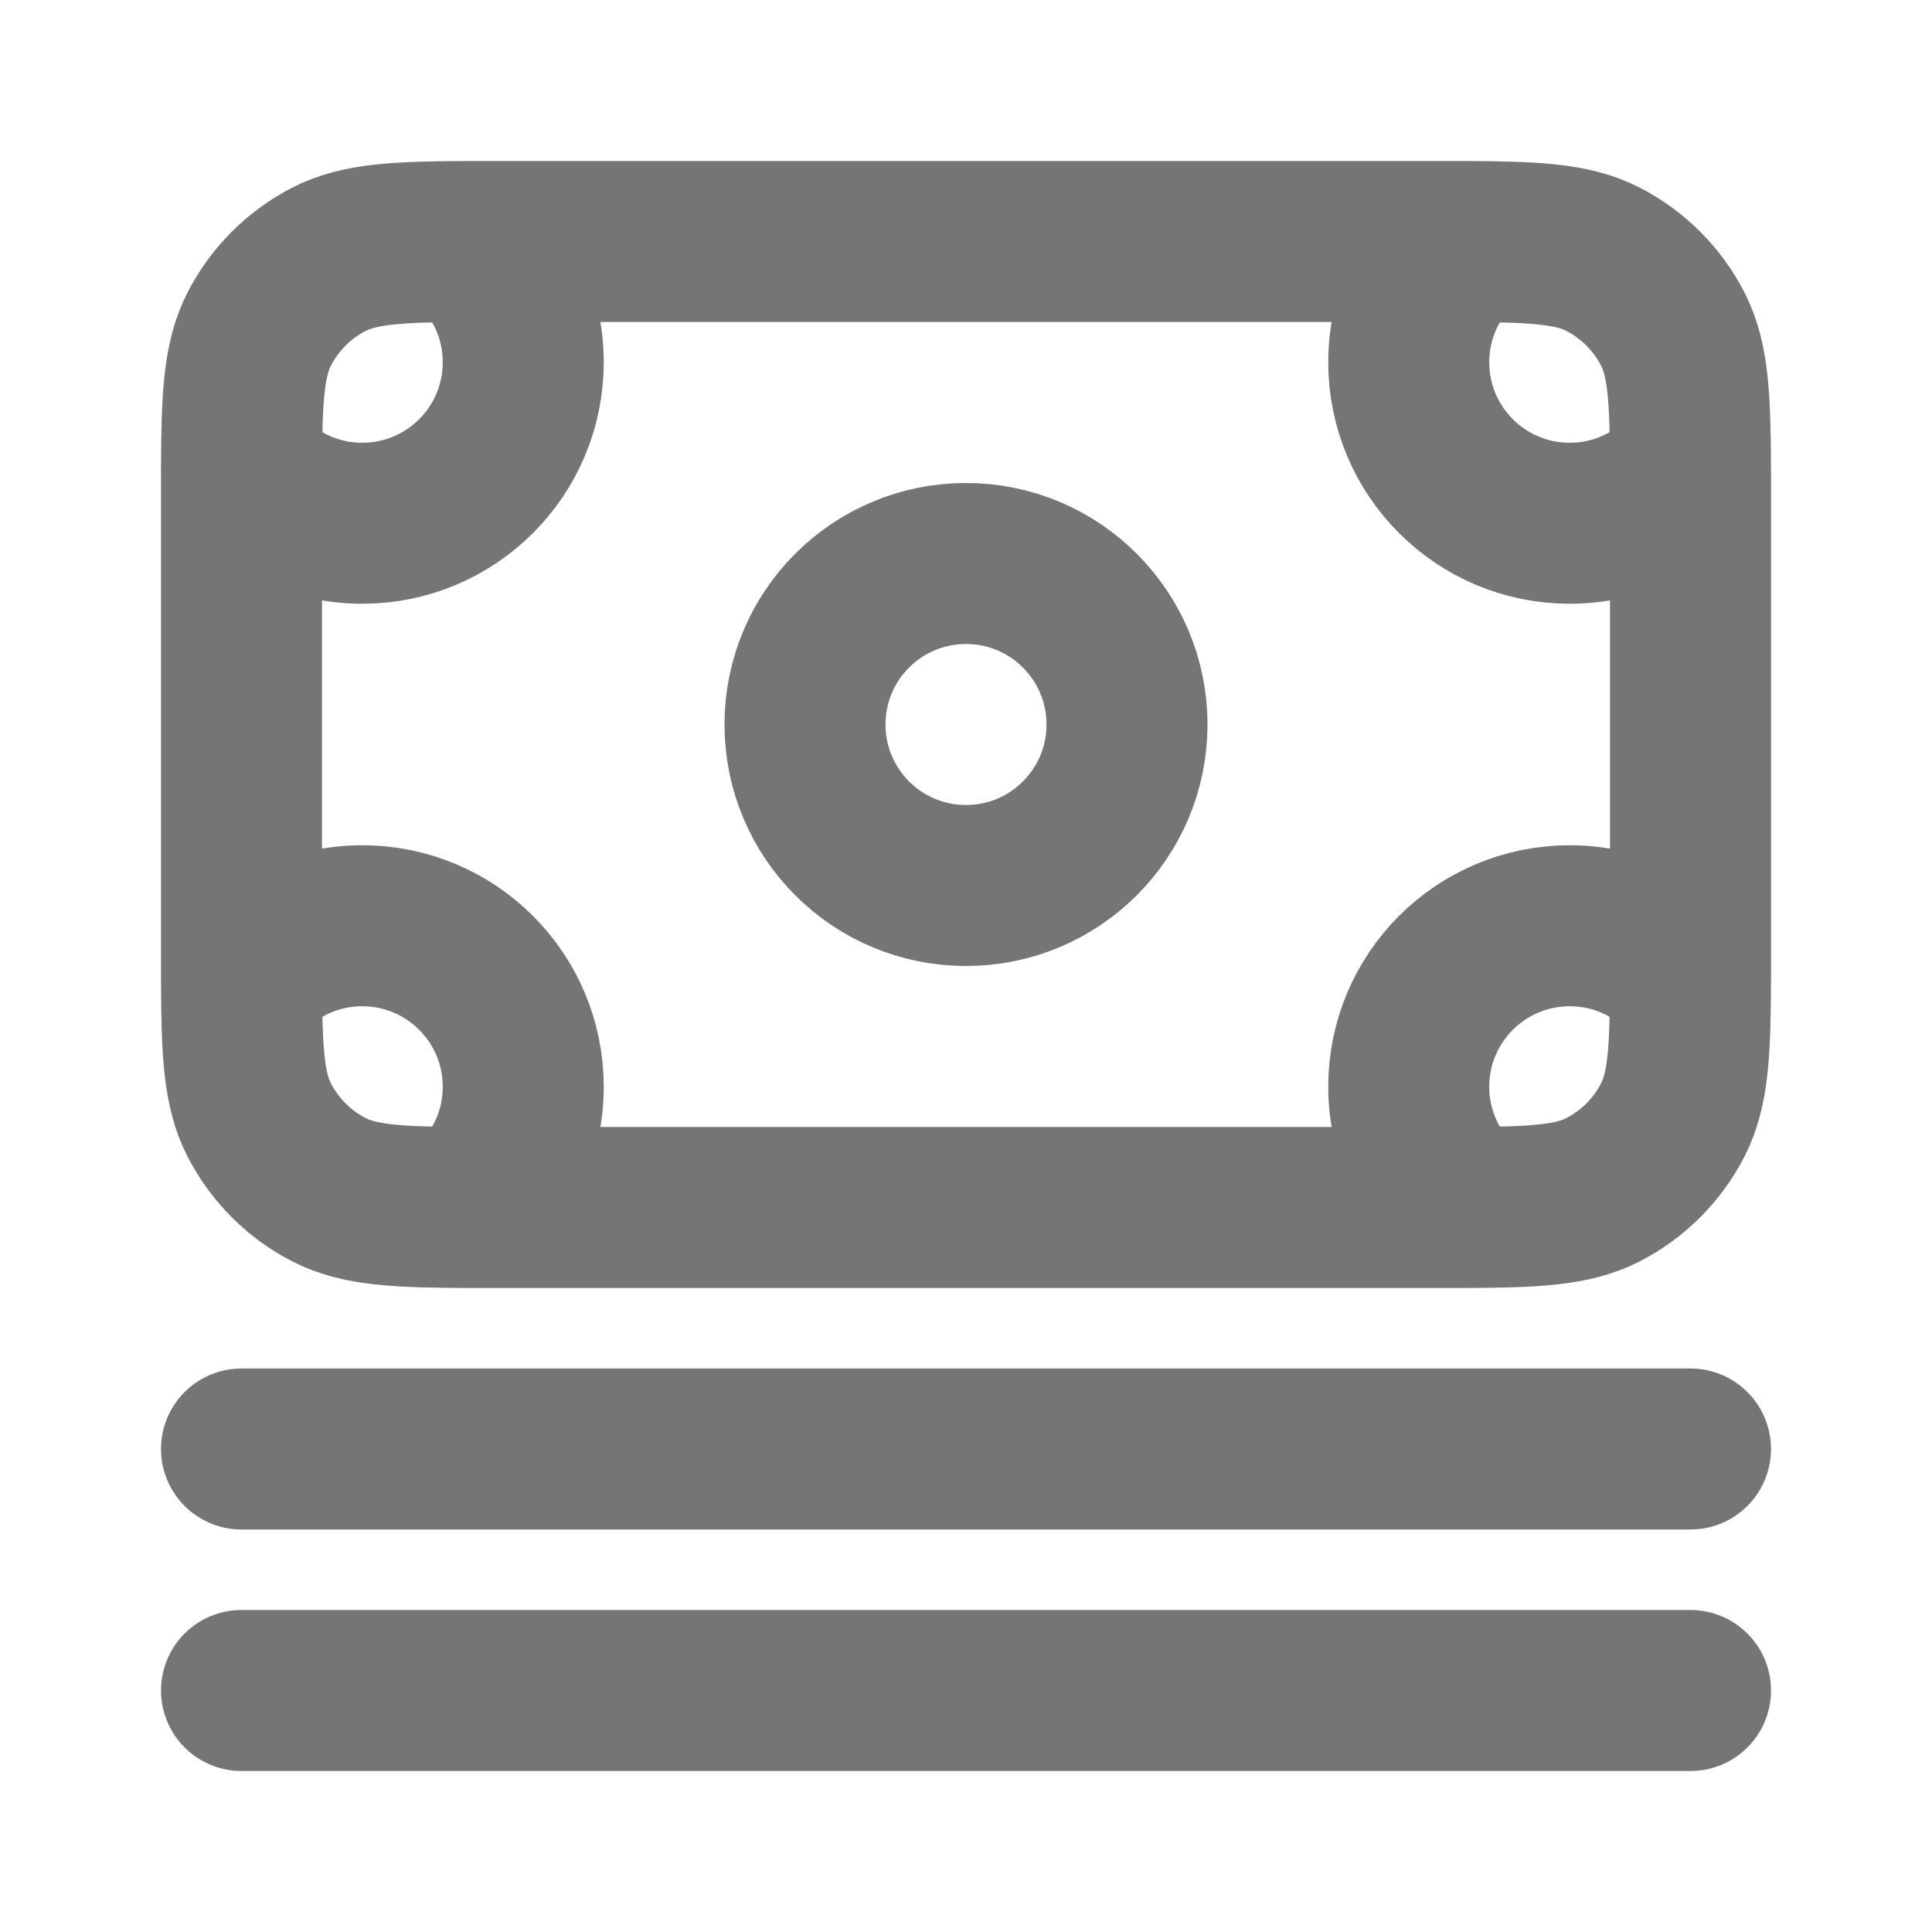
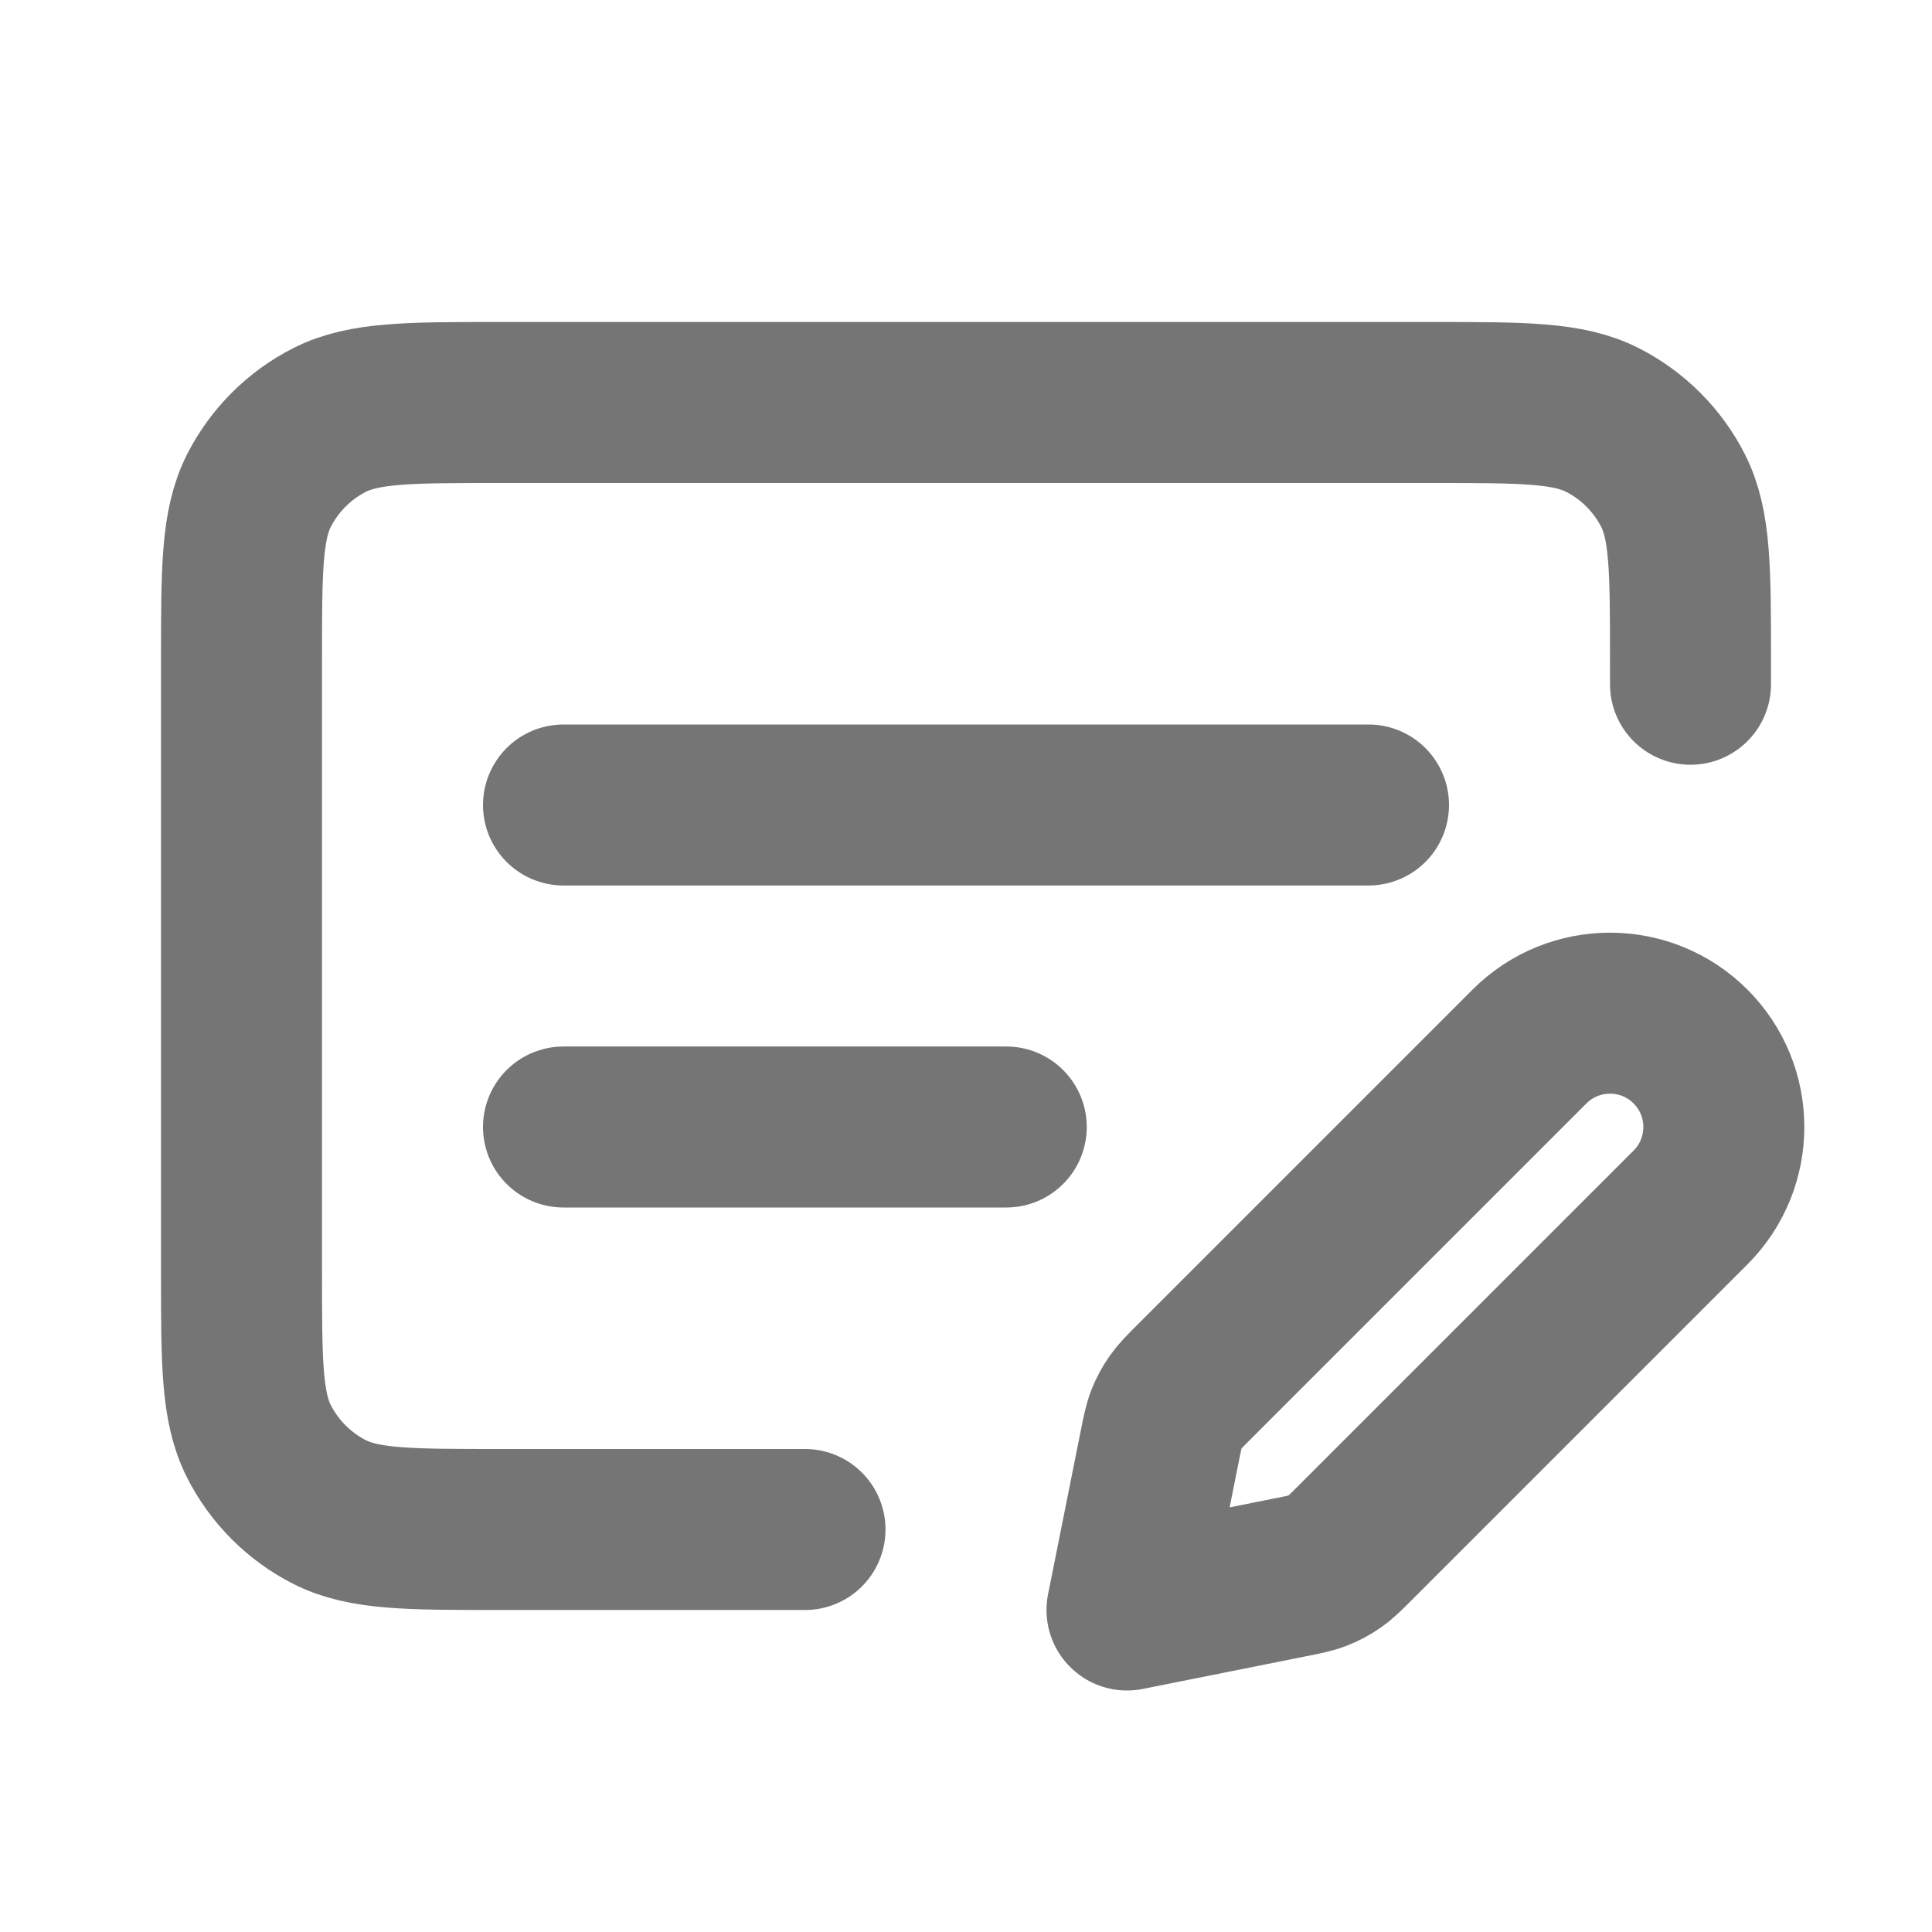
<svg xmlns="http://www.w3.org/2000/svg" width="800px" height="800px" viewBox="0 0 24 24" fill="none">
  <g id="SVGRepo_bgCarrier" stroke-width="0" />
  <g id="SVGRepo_tracerCarrier" stroke-linecap="round" stroke-linejoin="round" />
  <g id="SVGRepo_iconCarrier">
-     <path d="M3 21H21M3 18H21M5.823 3C6.238 3.367 6.5 3.903 6.5 4.5C6.5 5.605 5.605 6.5 4.5 6.5C3.903 6.5 3.367 6.238 3 5.823M5.823 3C5.941 3 6.067 3 6.2 3H17.8C17.933 3 18.059 3 18.177 3M5.823 3C4.949 3.003 4.469 3.026 4.092 3.218C3.716 3.41 3.41 3.716 3.218 4.092C3.026 4.469 3.003 4.949 3 5.823M3 5.823C3 5.941 3 6.067 3 6.2V11.8C3 11.933 3 12.059 3 12.177M3 12.177C3.367 11.762 3.903 11.5 4.5 11.5C5.605 11.5 6.5 12.395 6.5 13.5C6.5 14.097 6.238 14.633 5.823 15M3 12.177C3.003 13.052 3.026 13.531 3.218 13.908C3.41 14.284 3.716 14.59 4.092 14.782C4.469 14.974 4.949 14.997 5.823 15M5.823 15C5.941 15 6.067 15 6.2 15H17.8C17.933 15 18.059 15 18.177 15M21 12.177C20.634 11.762 20.097 11.5 19.5 11.5C18.395 11.5 17.5 12.395 17.5 13.5C17.5 14.097 17.762 14.633 18.177 15M21 12.177C21 12.059 21 11.933 21 11.8V6.2C21 6.067 21 5.941 21 5.823M21 12.177C20.997 13.052 20.974 13.531 20.782 13.908C20.59 14.284 20.284 14.59 19.908 14.782C19.531 14.974 19.052 14.997 18.177 15M21 5.823C20.633 6.238 20.097 6.5 19.5 6.5C18.395 6.5 17.5 5.605 17.5 4.5C17.5 3.903 17.762 3.367 18.177 3M21 5.823C20.997 4.949 20.974 4.469 20.782 4.092C20.59 3.716 20.284 3.41 19.908 3.218C19.531 3.026 19.052 3.003 18.177 3M14 9C14 10.105 13.105 11 12 11C10.895 11 10 10.105 10 9C10 7.895 10.895 7 12 7C13.105 7 14 7.895 14 9Z" stroke="#757575" stroke-width="2" stroke-linecap="round" stroke-linejoin="round" />
+     <path d="M7 14H12.5M7 10H17M10 19H6.2C5.08 19 4.52 19 4.092 18.782C3.716 18.59 3.41 18.284 3.218 17.908C3 17.48 3 16.92 3 15.8V8.2C3 7.08 3 6.52 3.218 6.092C3.41 5.716 3.716 5.41 4.092 5.218C4.52 5 5.08 5 6.2 5H17.8C18.92 5 19.48 5 19.908 5.218C20.284 5.41 20.59 5.716 20.782 6.092C21 6.52 21 7.08 21 8.2V8.5M14 20L16.025 19.595C16.201 19.56 16.29 19.542 16.372 19.51C16.445 19.481 16.515 19.444 16.579 19.399C16.652 19.348 16.715 19.285 16.843 19.157L21 15C21.552 14.448 21.552 13.552 21 13C20.448 12.448 19.552 12.448 19 13L14.843 17.157C14.715 17.285 14.652 17.348 14.601 17.421C14.556 17.485 14.519 17.555 14.49 17.628C14.458 17.71 14.44 17.799 14.405 17.975L14 20Z" stroke="#757575" stroke-width="2" stroke-linecap="round" stroke-linejoin="round" />
  </g>
</svg>
